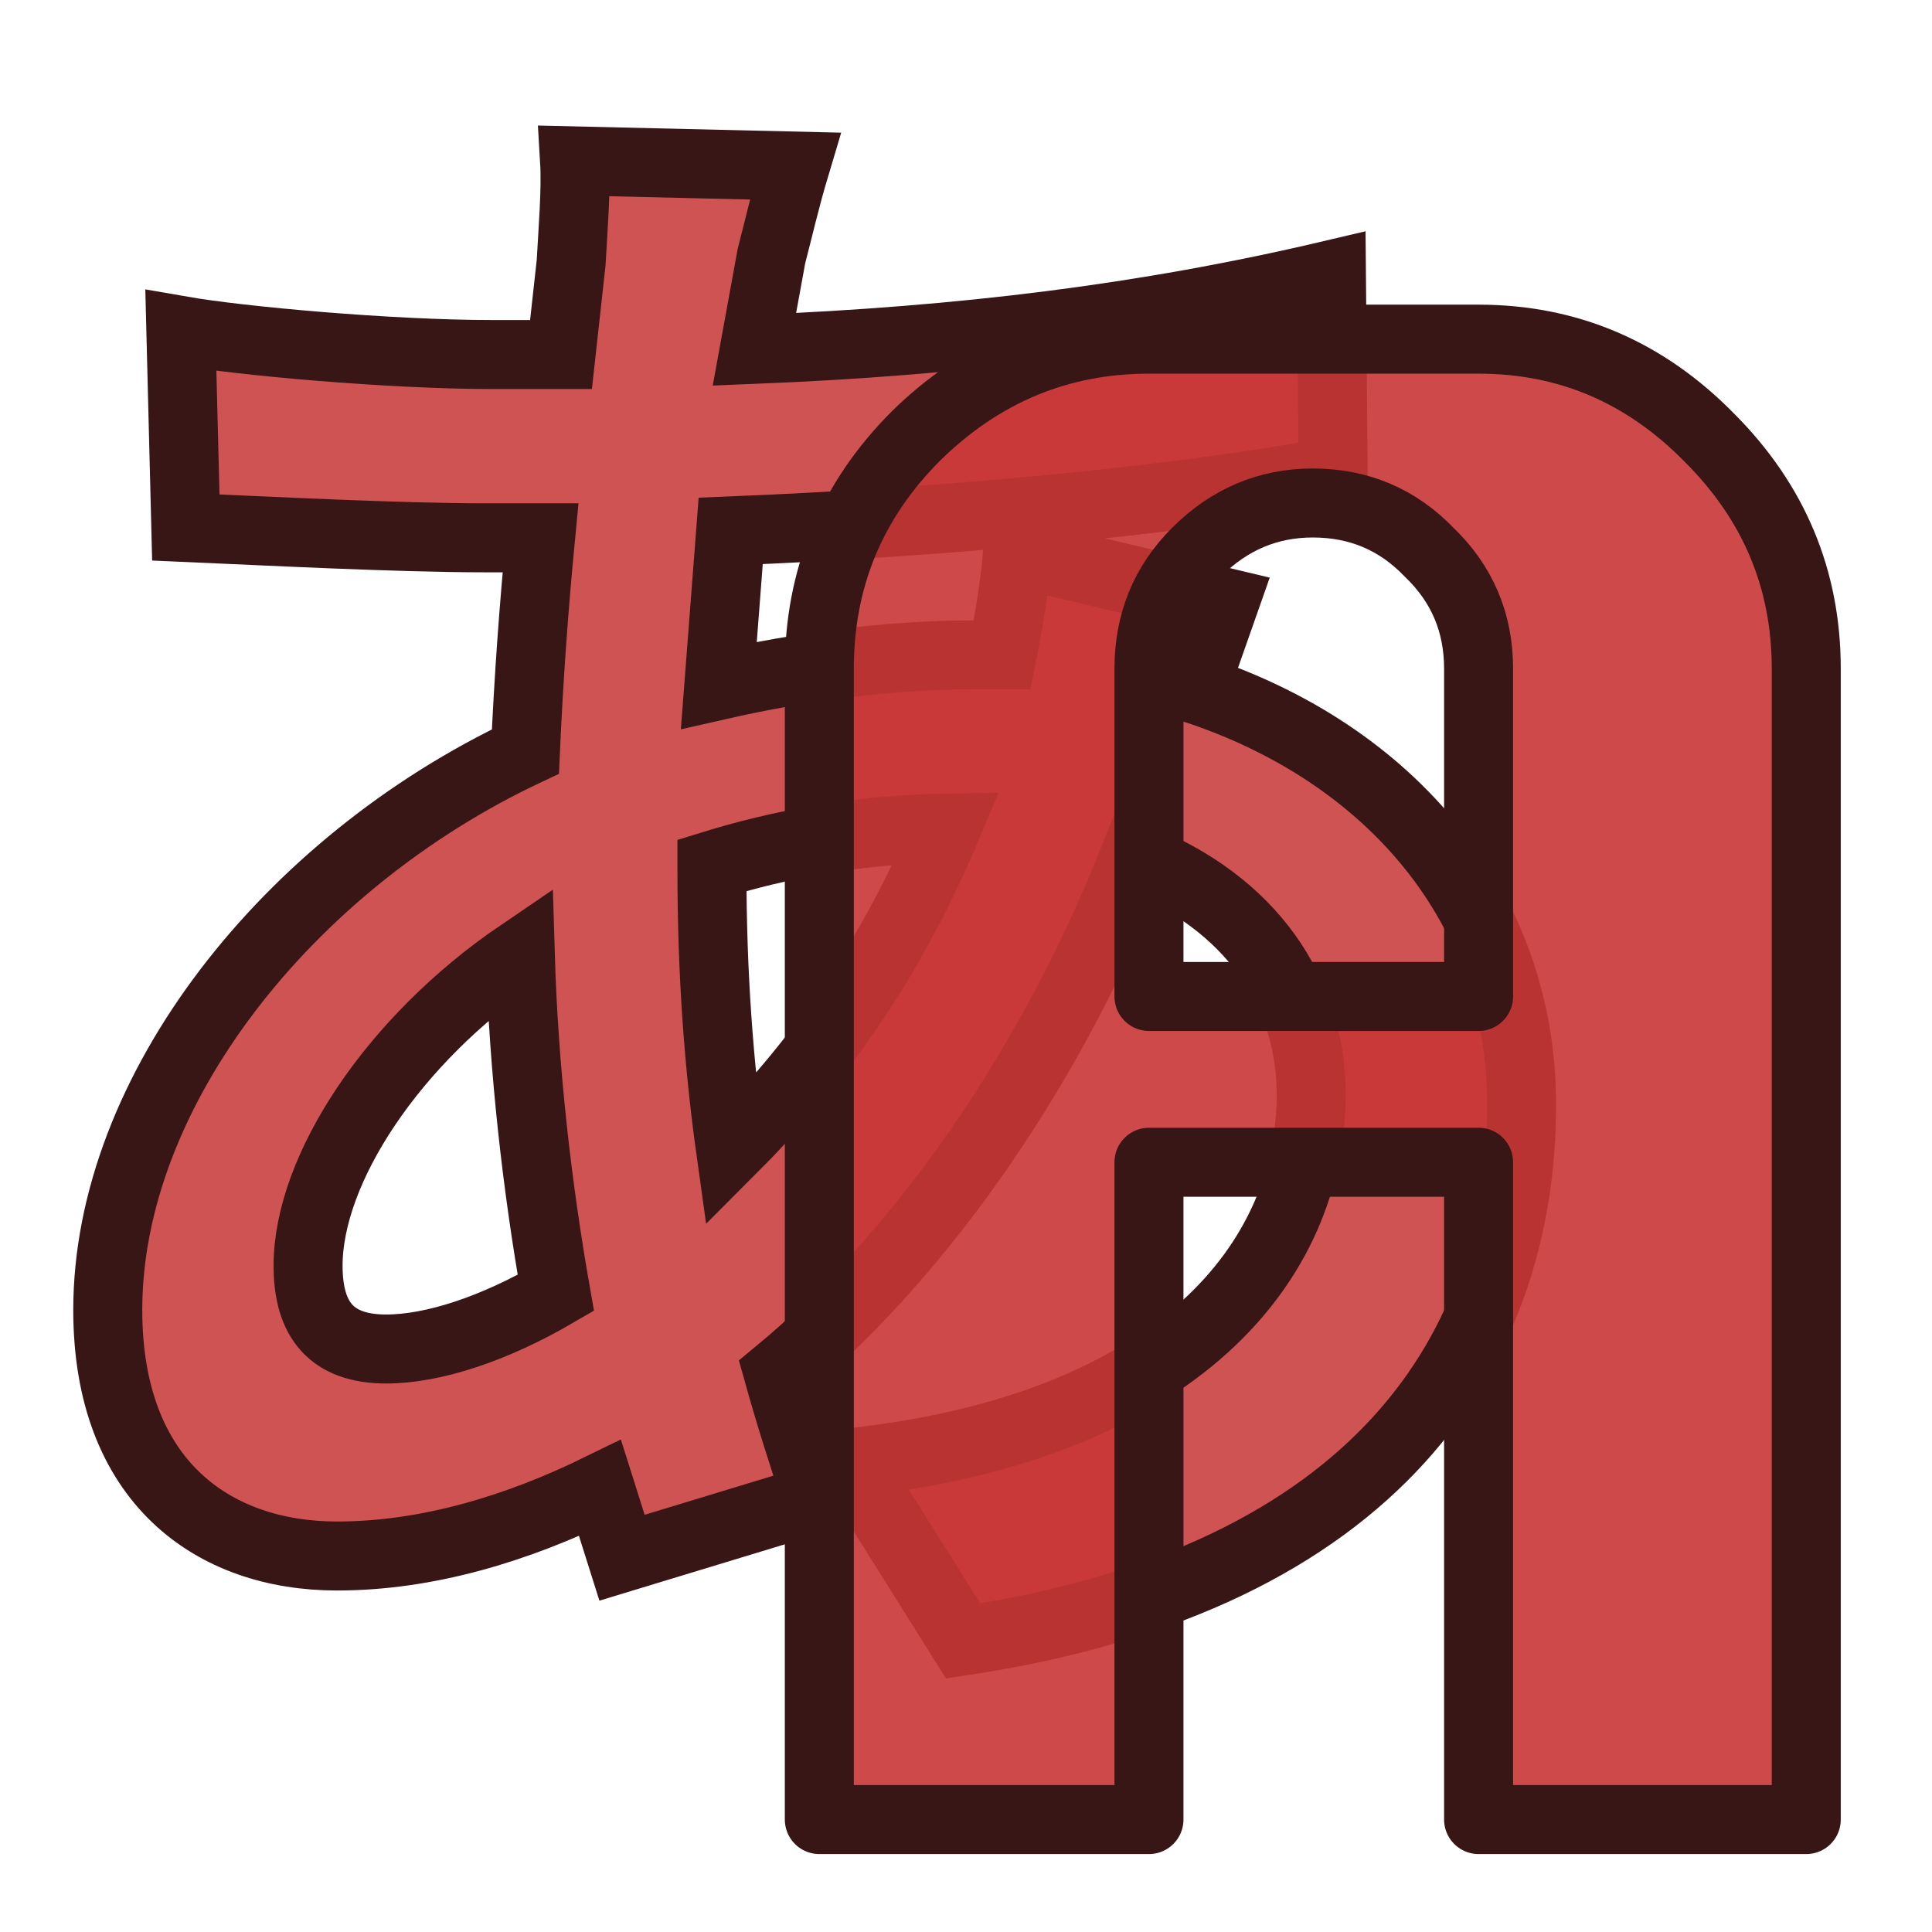
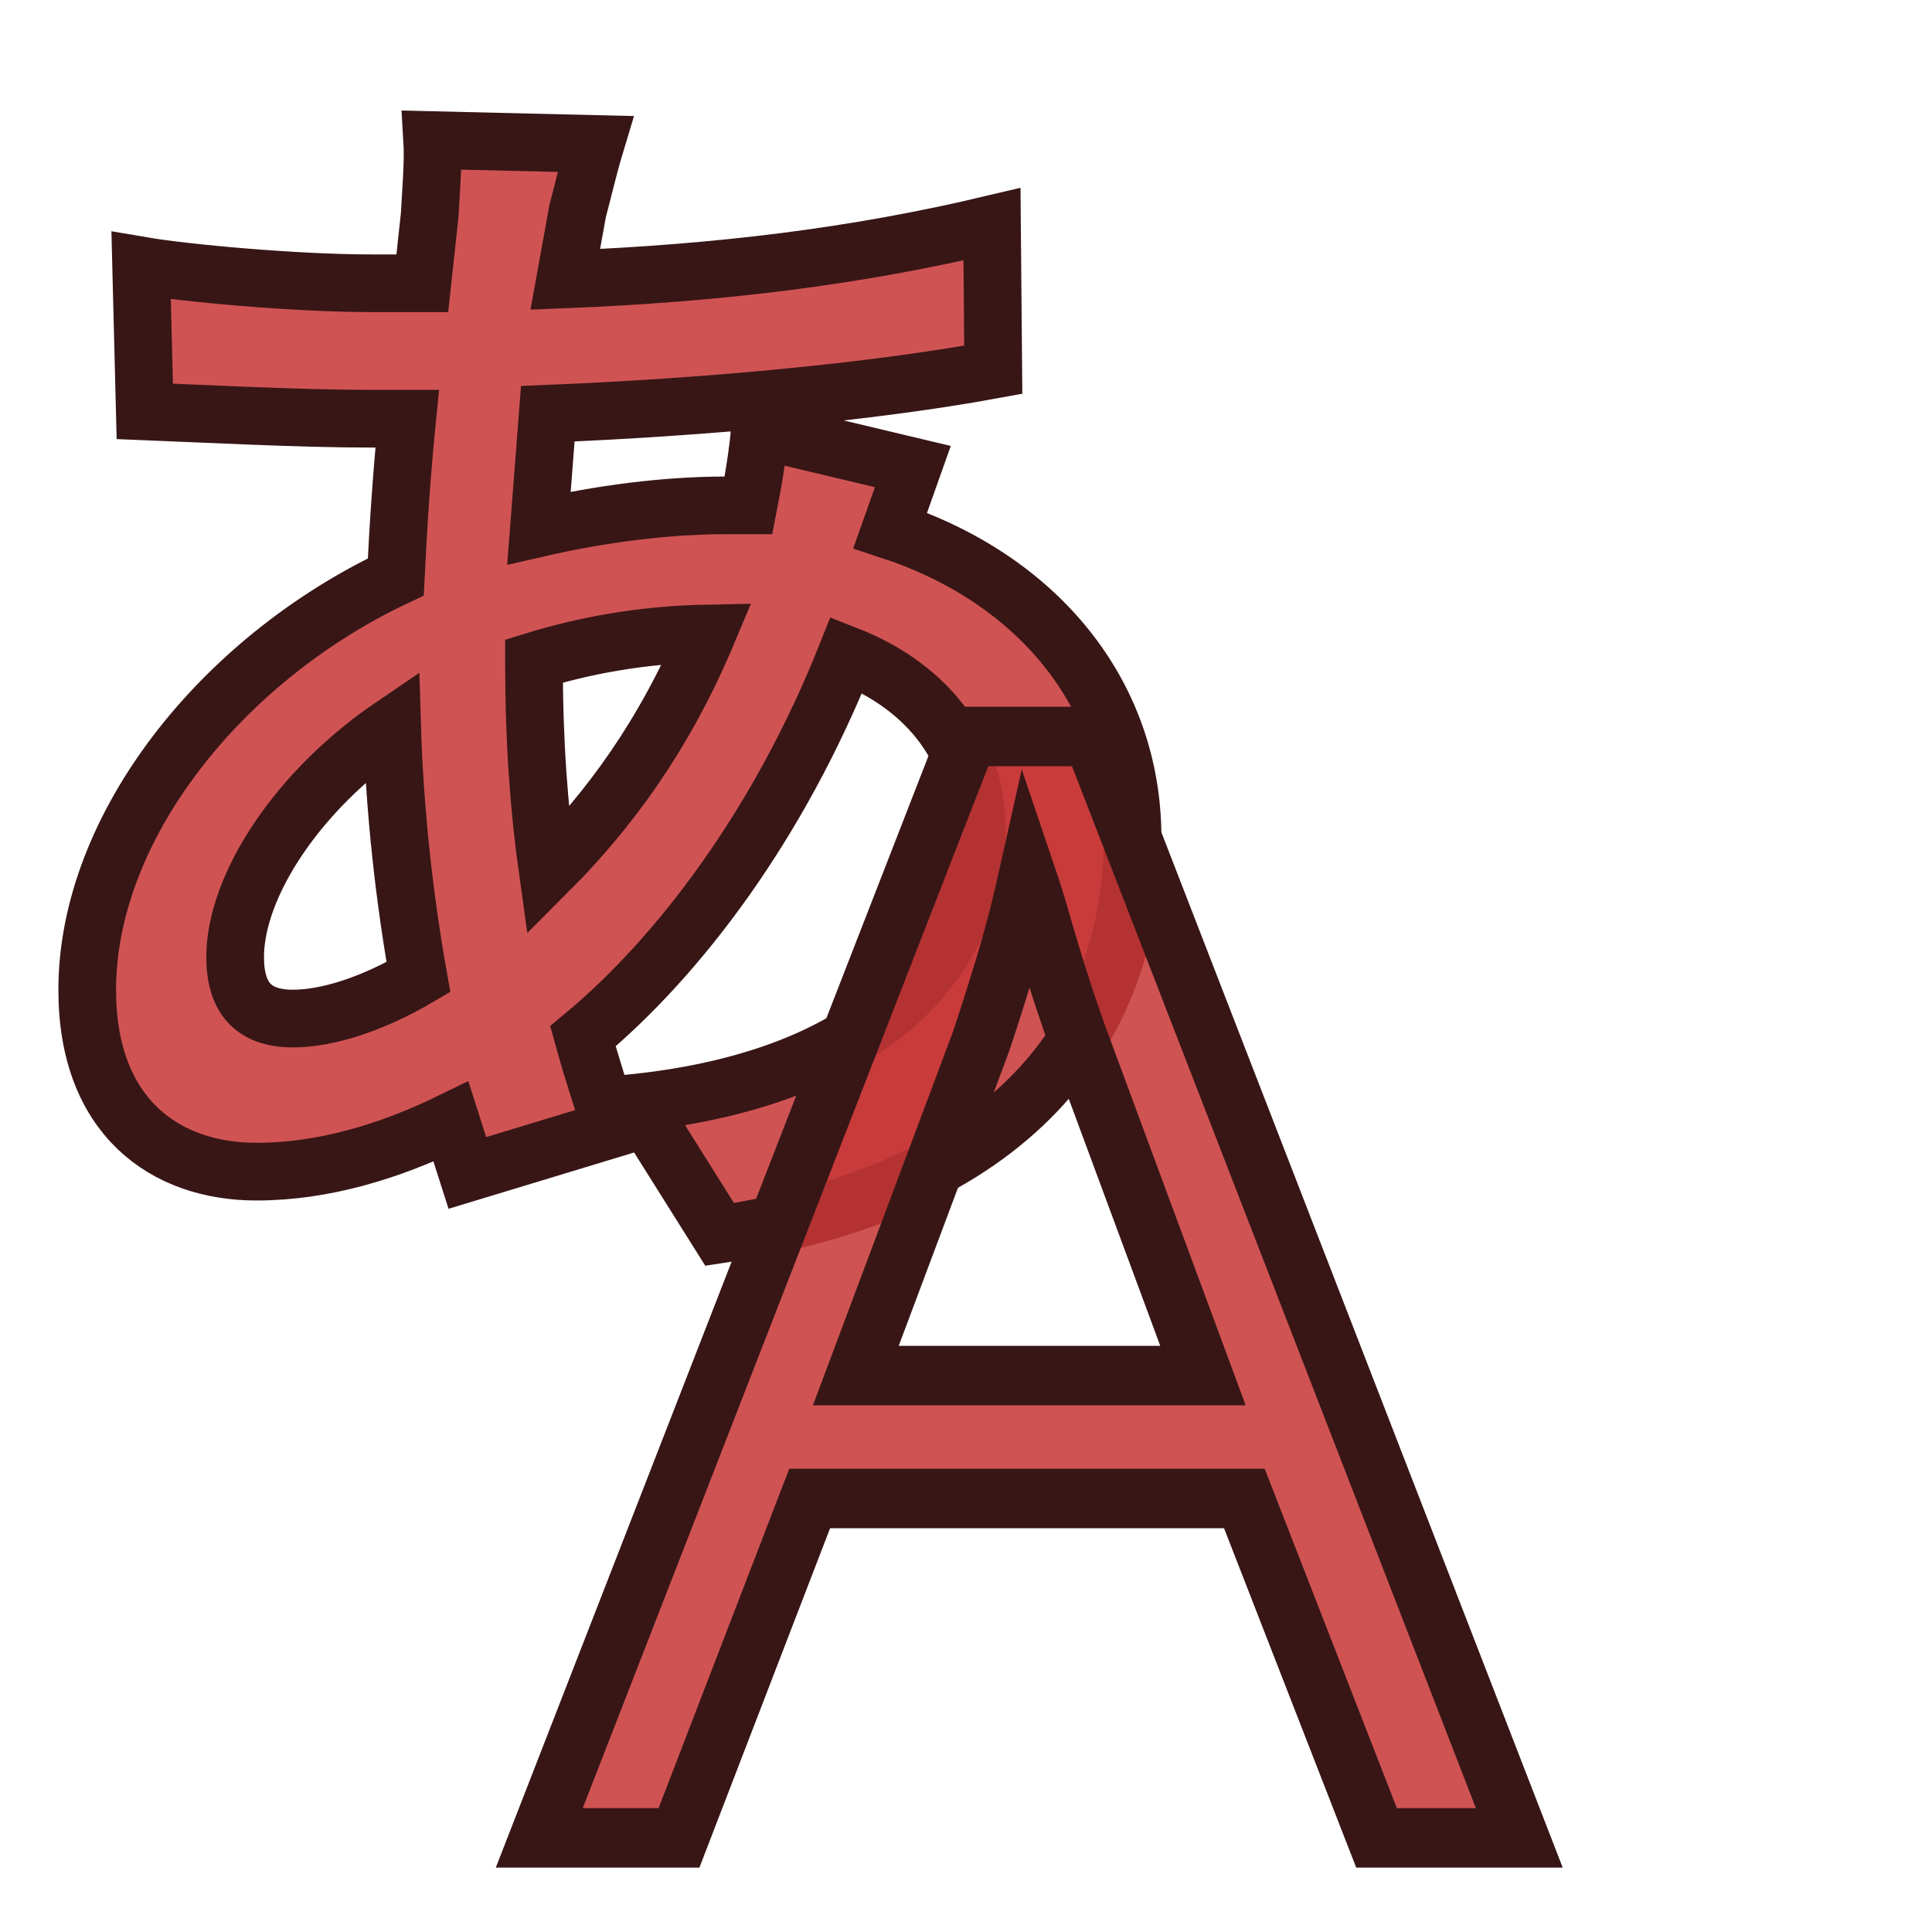
<svg xmlns="http://www.w3.org/2000/svg" width="140" height="140" id="svg2" version="1.1" enable-background="new">
  <defs id="defs4" />
  <g id="layer1" style="display:inline">
-     <text xml:space="preserve" style="font-style:normal;font-variant:normal;font-weight:800;font-stretch:normal;font-size:122.987px;line-height:125%;font-family:'Hiragino Kaku Gothic StdN';-inkscape-font-specification:'Hiragino Kaku Gothic StdN Ultra-Bold';letter-spacing:0px;word-spacing:0px;fill:#c83737;fill-opacity:0.859;stroke:#381616;stroke-width:5;stroke-linecap:butt;stroke-linejoin:miter;stroke-miterlimit:4;stroke-dasharray:none;stroke-opacity:1" x="-3.378" y="111.035" id="text4234">
-       <tspan id="tspan4236" x="-3.378" y="111.035" style="font-style:normal;font-variant:normal;font-weight:800;font-stretch:normal;font-family:'Hiragino Kaku Gothic StdN';-inkscape-font-specification:'Hiragino Kaku Gothic StdN Ultra-Bold';fill:#c83737;fill-opacity:0.859;stroke-width:5;stroke-miterlimit:4;stroke-dasharray:none">あ</tspan>
+     <text xml:space="preserve" style="font-style:normal;font-variant:normal;font-weight:800;font-stretch:normal;font-size:90.934px;line-height:125%;font-family:'Hiragino Kaku Gothic StdN';-inkscape-font-specification:'Hiragino Kaku Gothic StdN Ultra-Bold';letter-spacing:0px;word-spacing:0px;fill:#c83737;fill-opacity:0.859;stroke:#381616;stroke-width:4.18;stroke-linecap:butt;stroke-linejoin:miter;stroke-miterlimit:4;stroke-dasharray:none;stroke-opacity:1" x="-1.961" y="83.636" id="text4234">
+       <tspan id="tspan4236" x="-1.961" y="83.636" style="font-style:normal;font-variant:normal;font-weight:800;font-stretch:normal;font-family:'Hiragino Kaku Gothic StdN';-inkscape-font-specification:'Hiragino Kaku Gothic StdN Ultra-Bold';fill:#c83737;fill-opacity:0.859;stroke-width:4.18;stroke-miterlimit:4;stroke-dasharray:none">あ</tspan>
    </text>
    <text xml:space="preserve" style="font-style:normal;font-weight:normal;font-size:40px;line-height:125%;font-family:Sans;letter-spacing:0px;word-spacing:0px;fill:#000000;fill-opacity:1;stroke:none;stroke-width:1px;stroke-linecap:butt;stroke-linejoin:miter;stroke-opacity:1" x="96.959" y="123.394" id="text4211">
      <tspan id="tspan4213" x="96.959" y="123.394" />
    </text>
-     <g style="font-style:normal;font-variant:normal;font-weight:normal;font-stretch:normal;font-size:90px;line-height:125%;font-family:Silom;-inkscape-font-specification:Silom;letter-spacing:0px;word-spacing:0px;fill:#c83737;fill-opacity:0.859;stroke:#6d2b2b;stroke-width:3.759;stroke-linecap:round;stroke-linejoin:round;stroke-miterlimit:4;stroke-dasharray:none;stroke-opacity:1" id="text4207" transform="matrix(1.330202,0,0,1.330202,-39.10325,-44.1242)">
-       <path d="m 74.03,132.293 0,-62.689 q 0,-7.419 5.269,-12.688 5.376,-5.269 12.688,-5.269 l 17.957,0 q 7.312,0 12.581,5.376 5.269,5.269 5.269,12.581 l 0,62.689 -17.85,0 0,-35.807 -17.957,0 0,35.807 -17.957,0 z m 17.957,-44.839 17.957,0 0,-17.85 q 0,-3.763 -2.688,-6.344 -2.581,-2.688 -6.344,-2.688 -3.656,0 -6.344,2.688 -2.581,2.581 -2.581,6.344 l 0,17.85 z" style="opacity:1;fill:#c83737;fill-opacity:0.902;stroke:#381616;stroke-width:3.759;stroke-linecap:round;stroke-linejoin:round;stroke-miterlimit:4;stroke-dasharray:none;stroke-opacity:1" id="path4232" />
-     </g>
+     <text xml:space="preserve" style="font-style:normal;font-variant:normal;font-weight:normal;font-stretch:normal;font-size:111.311px;line-height:125%;font-family:'Iowan Old Style';-inkscape-font-specification:'Iowan Old Style';letter-spacing:0px;word-spacing:0px;fill:#c83737;fill-opacity:0.859;stroke:#381616;stroke-width:4.309;stroke-linecap:butt;stroke-linejoin:miter;stroke-miterlimit:4;stroke-dasharray:none;stroke-opacity:1" x="39.08" y="133.18" id="text4308">
+       <tspan id="tspan4310" x="39.08" y="133.18" style="stroke-width:4.309;stroke-miterlimit:4;stroke-dasharray:none">A</tspan>
+     </text>
  </g>
</svg>
